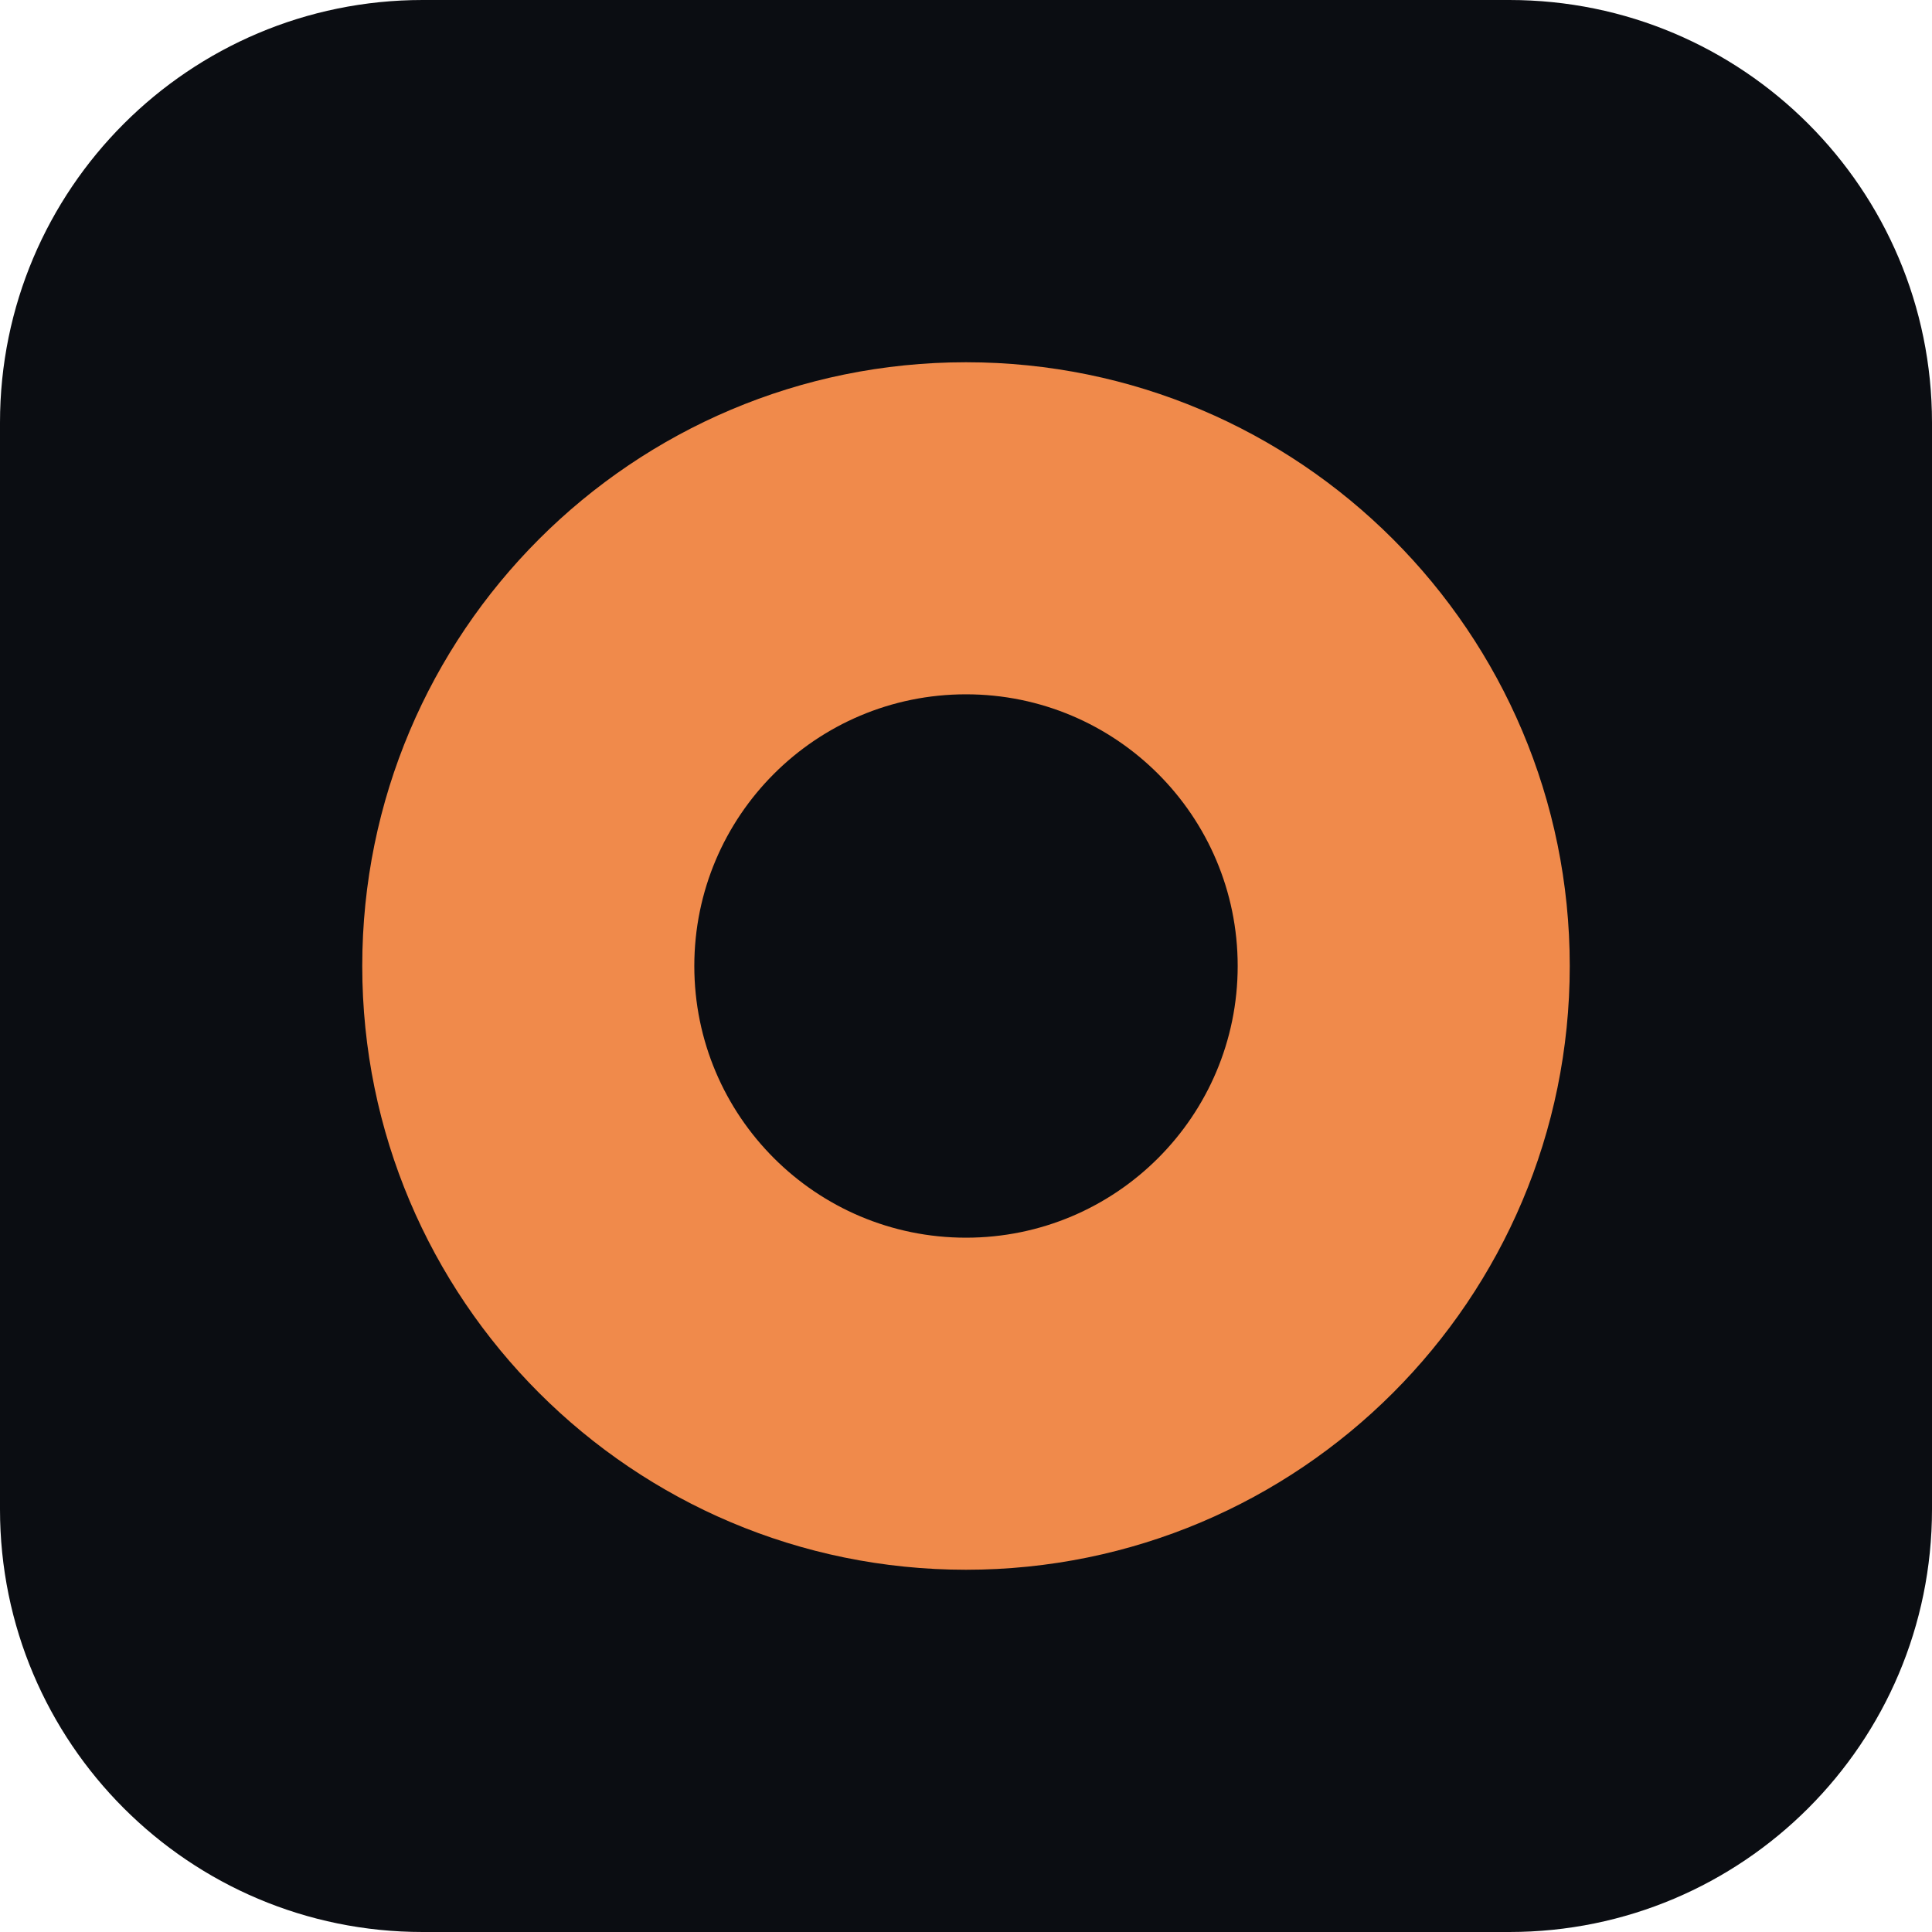
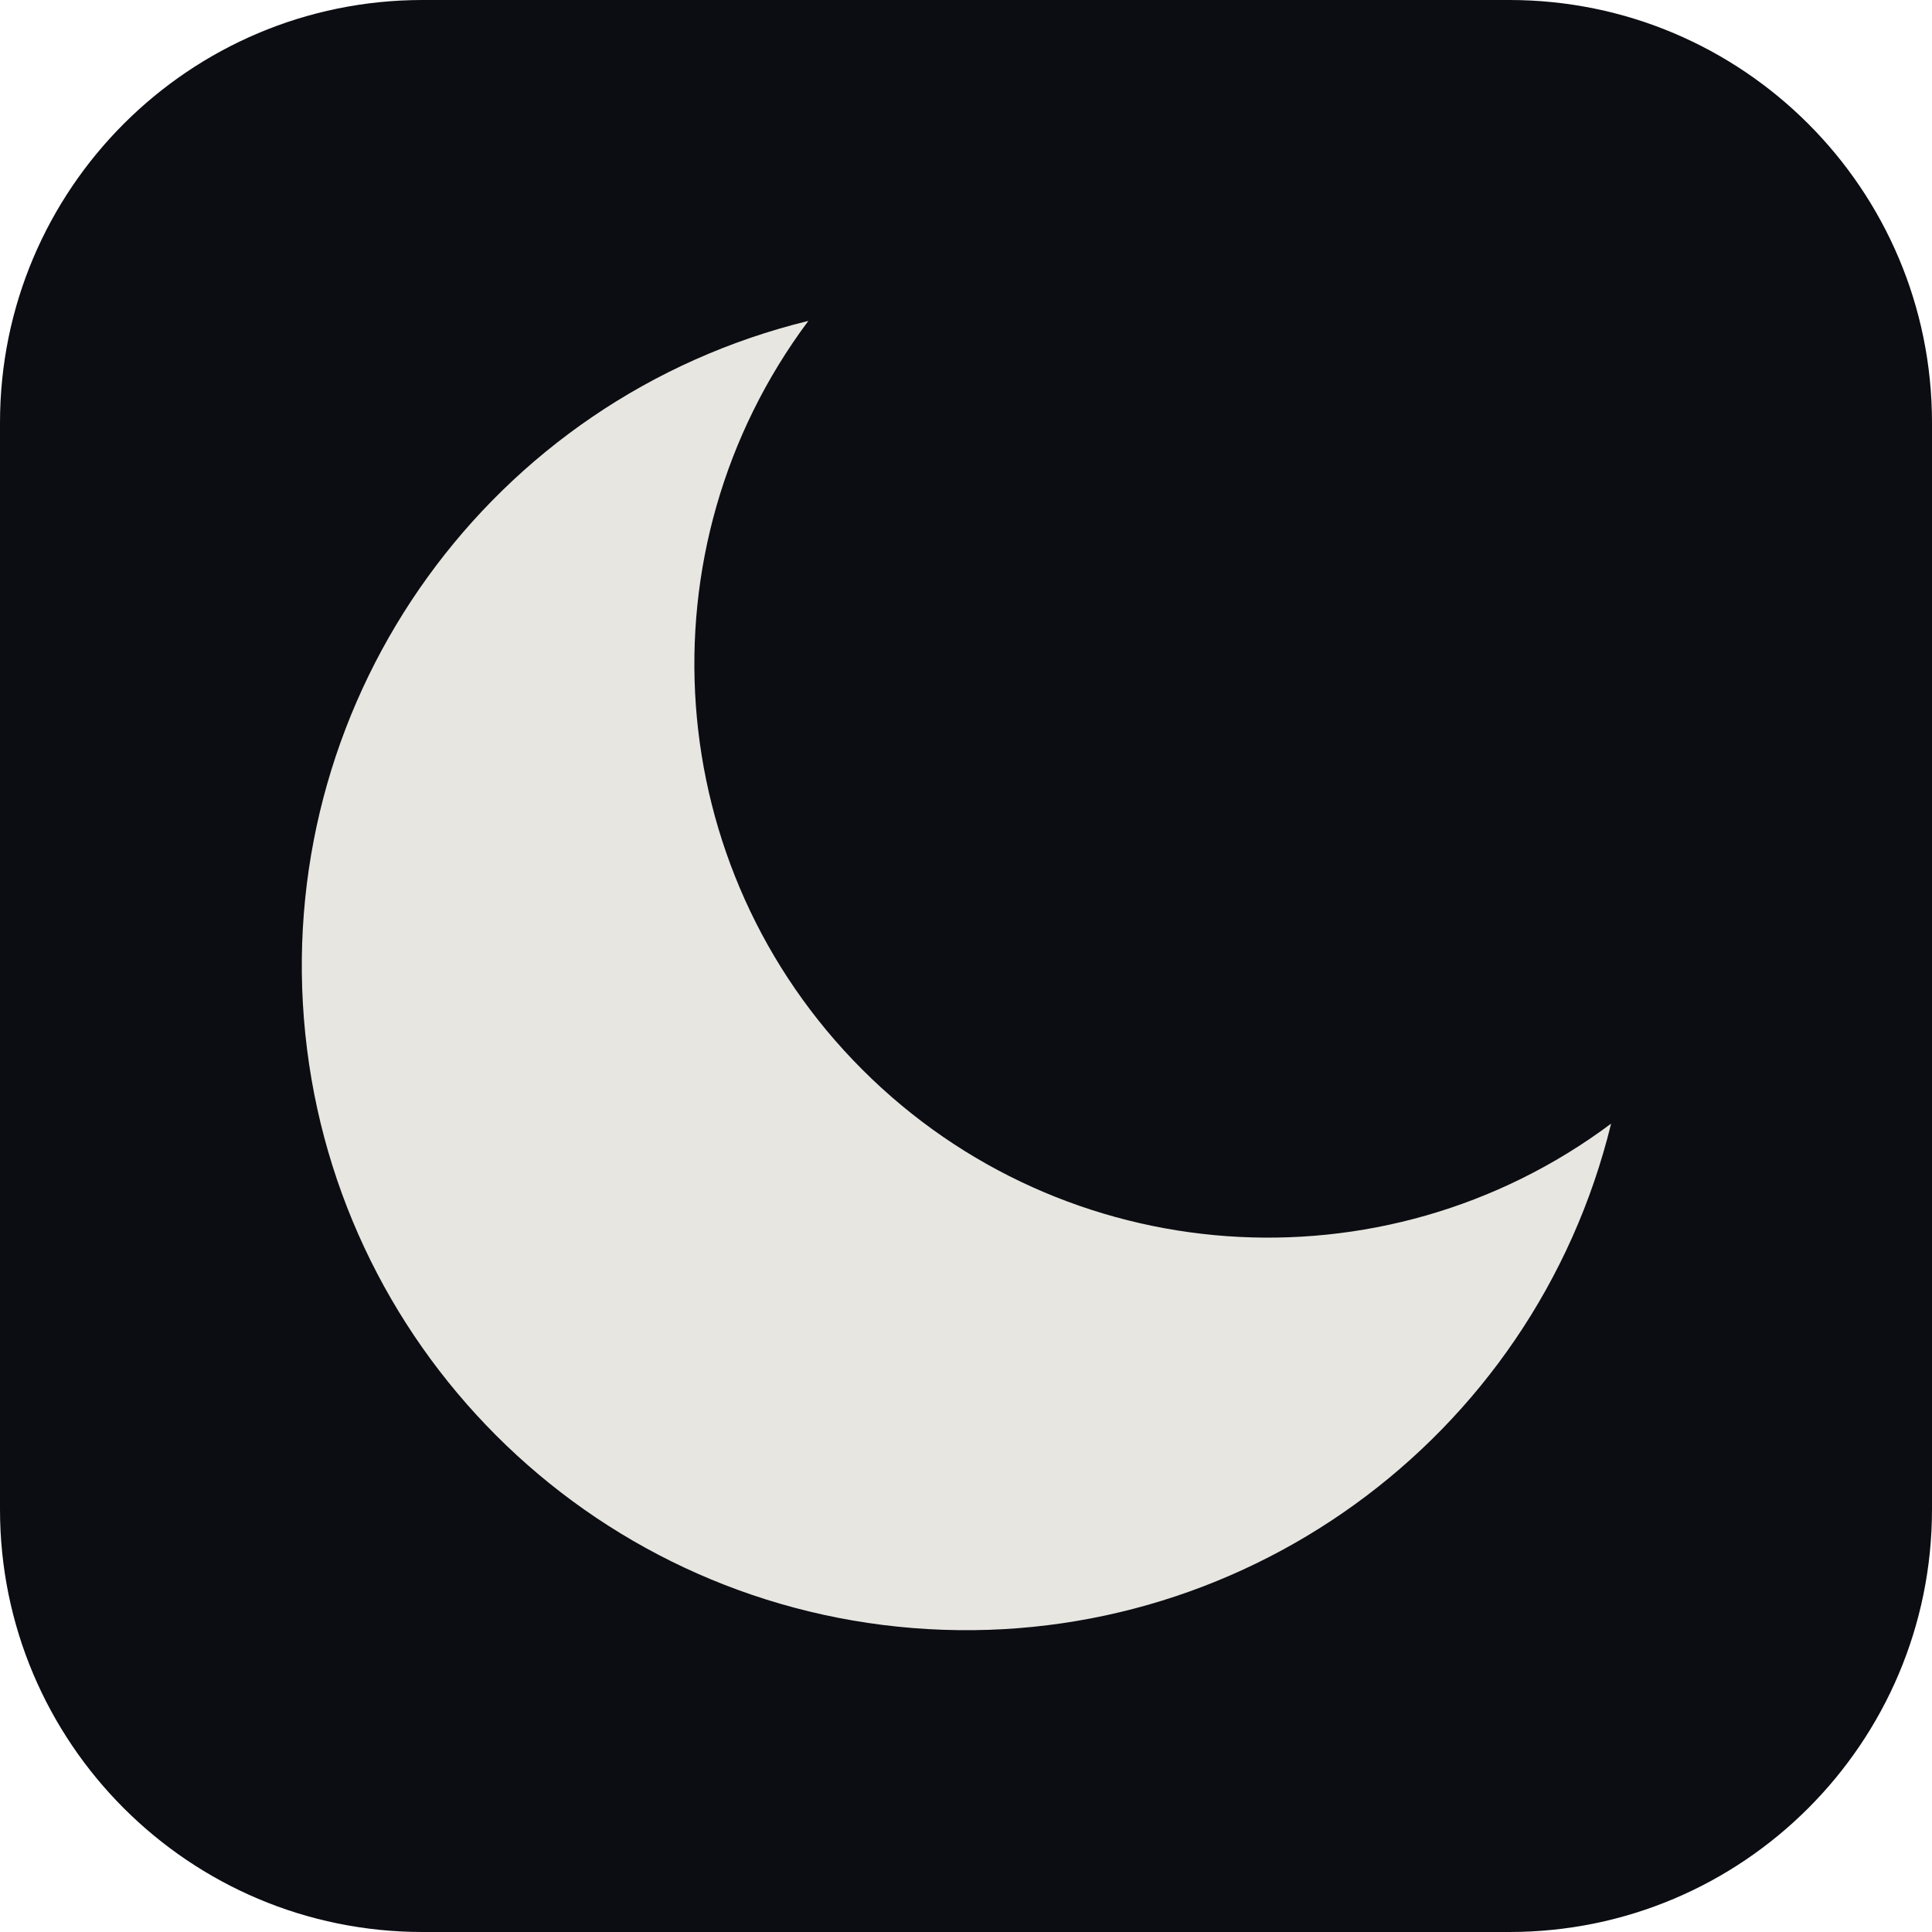
<svg xmlns="http://www.w3.org/2000/svg" viewBox="0 0 32 32">
  <rect width="32" height="32" rx="7" fill="#0B0D12" />
-   <circle cx="16" cy="16" r="10" fill="#F08A4B" />
-   <circle cx="16" cy="16" r="4.5" fill="#0B0D12" />
+   <path d="M13.389 5.315A11 11 0 1 0 26.685 18.611A9.5 9.5 0 0 1 13.389 5.315Z" fill="#E8E6E1" />
</svg>
